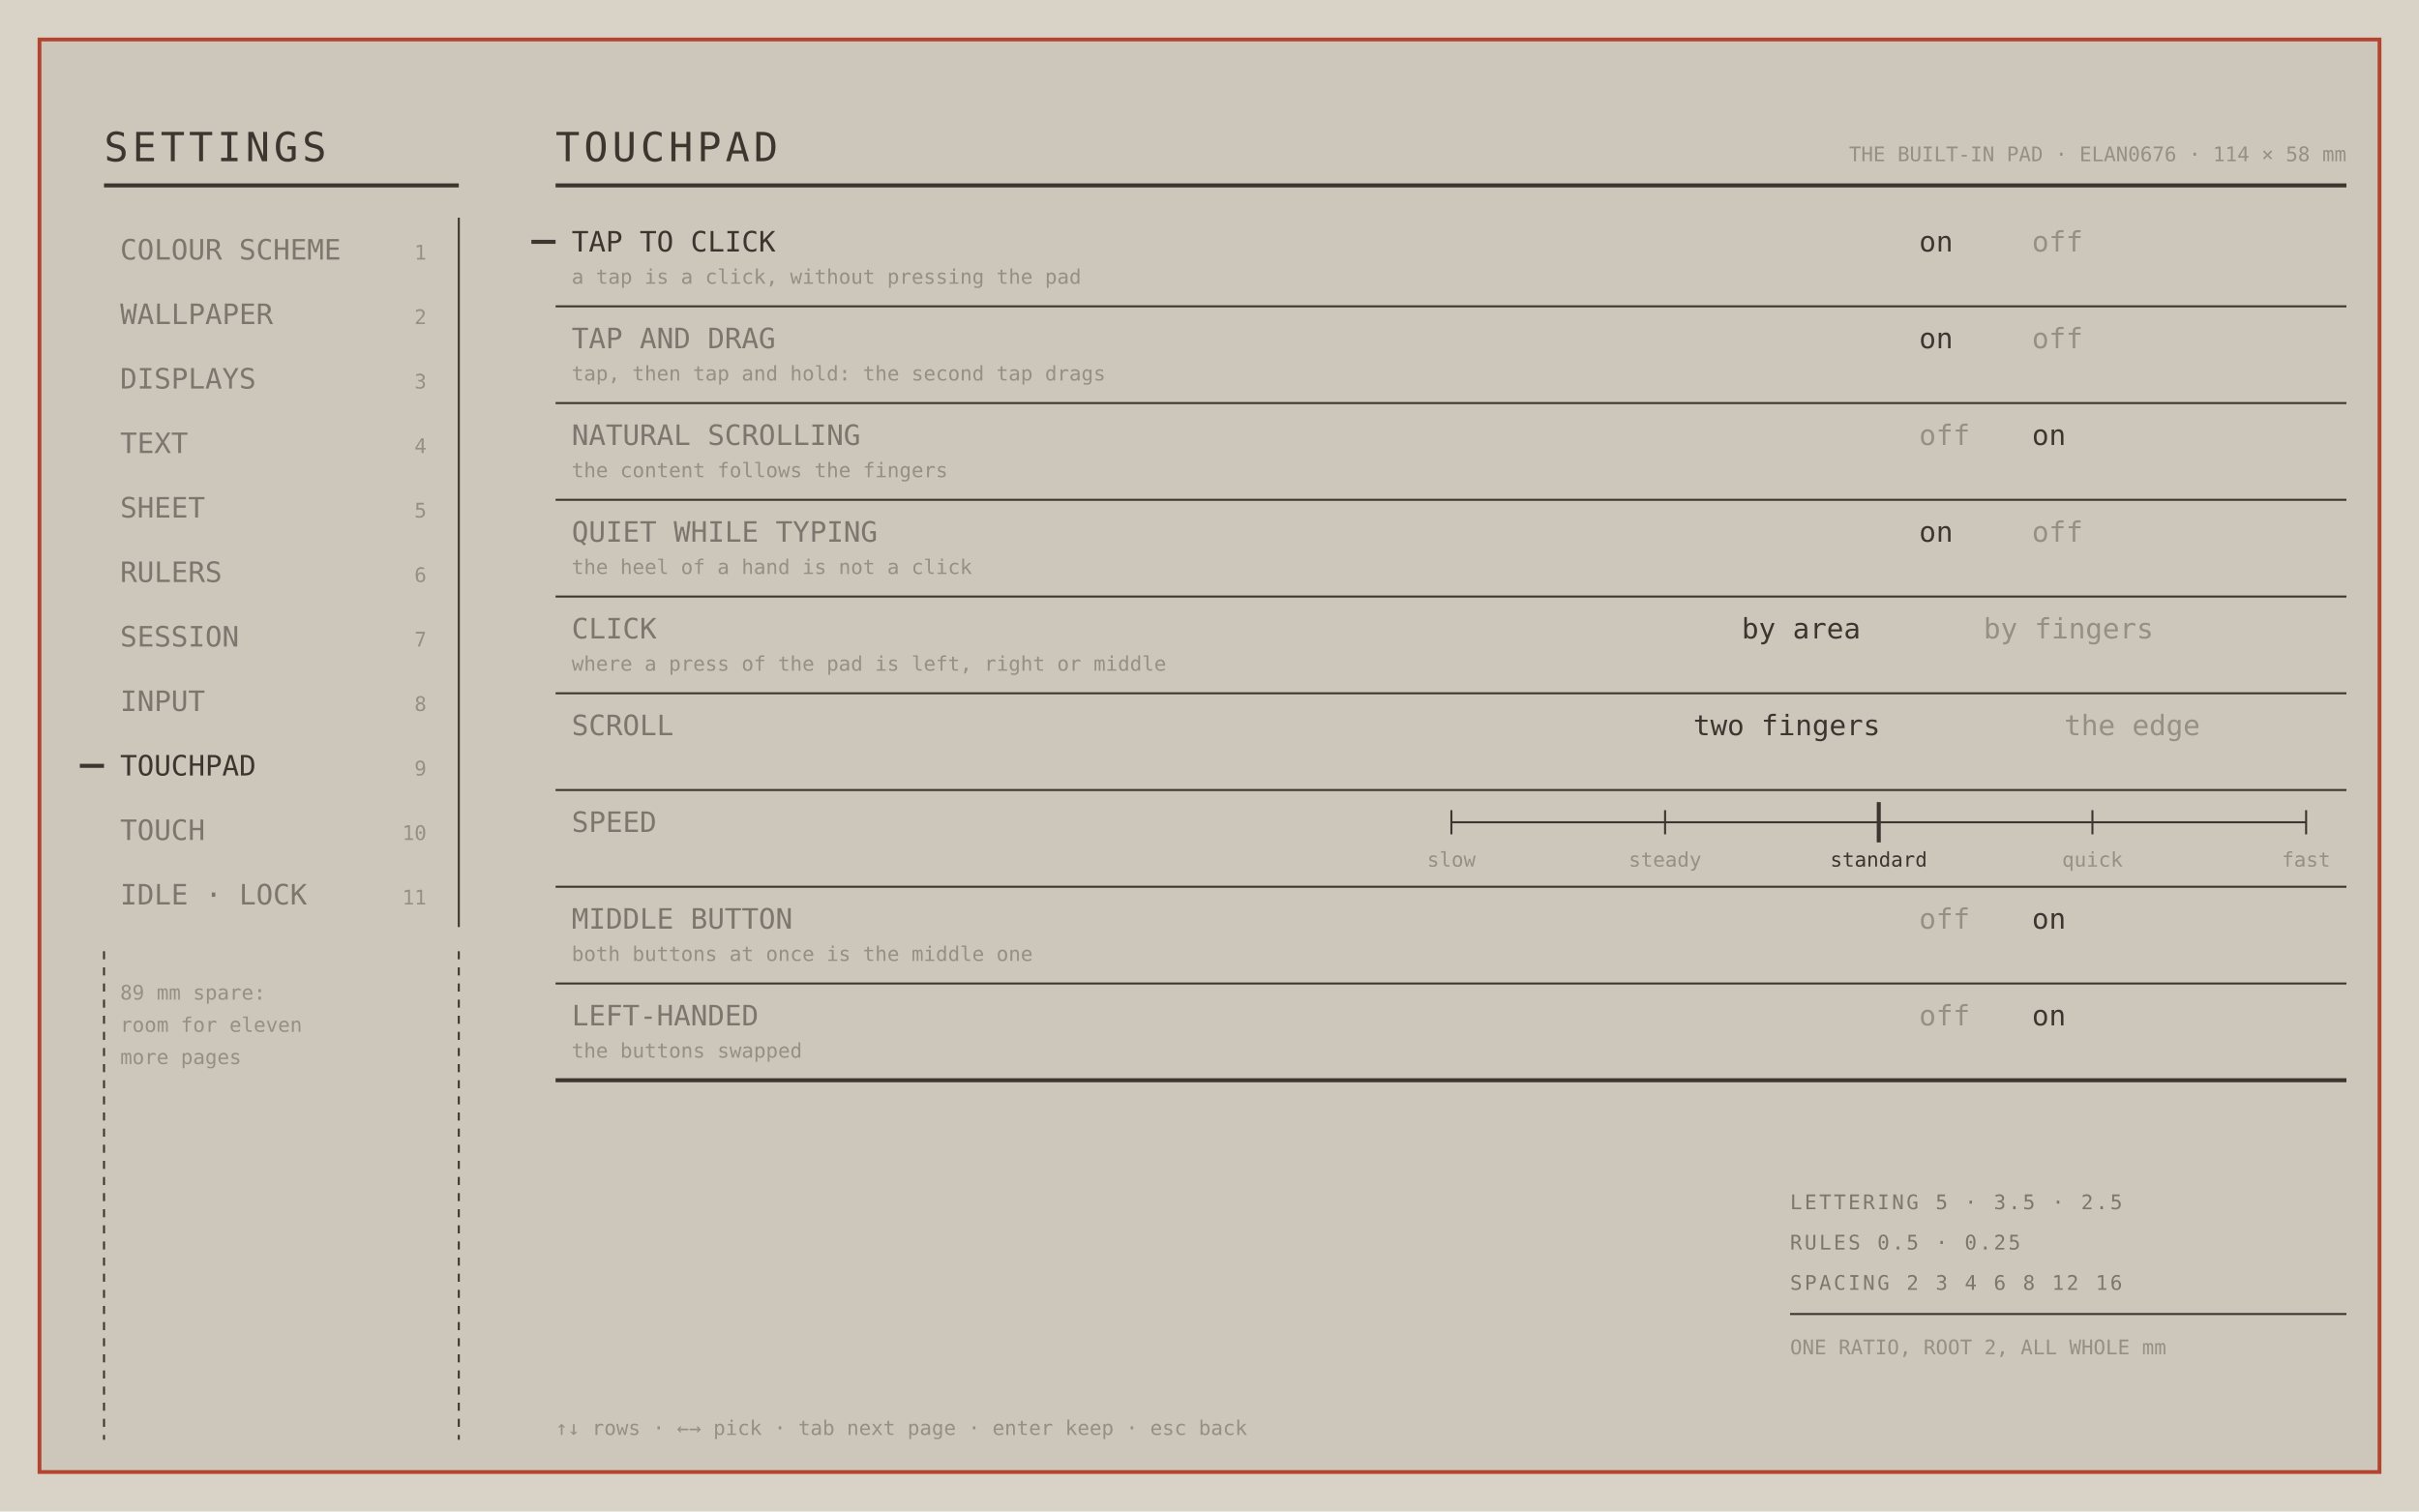
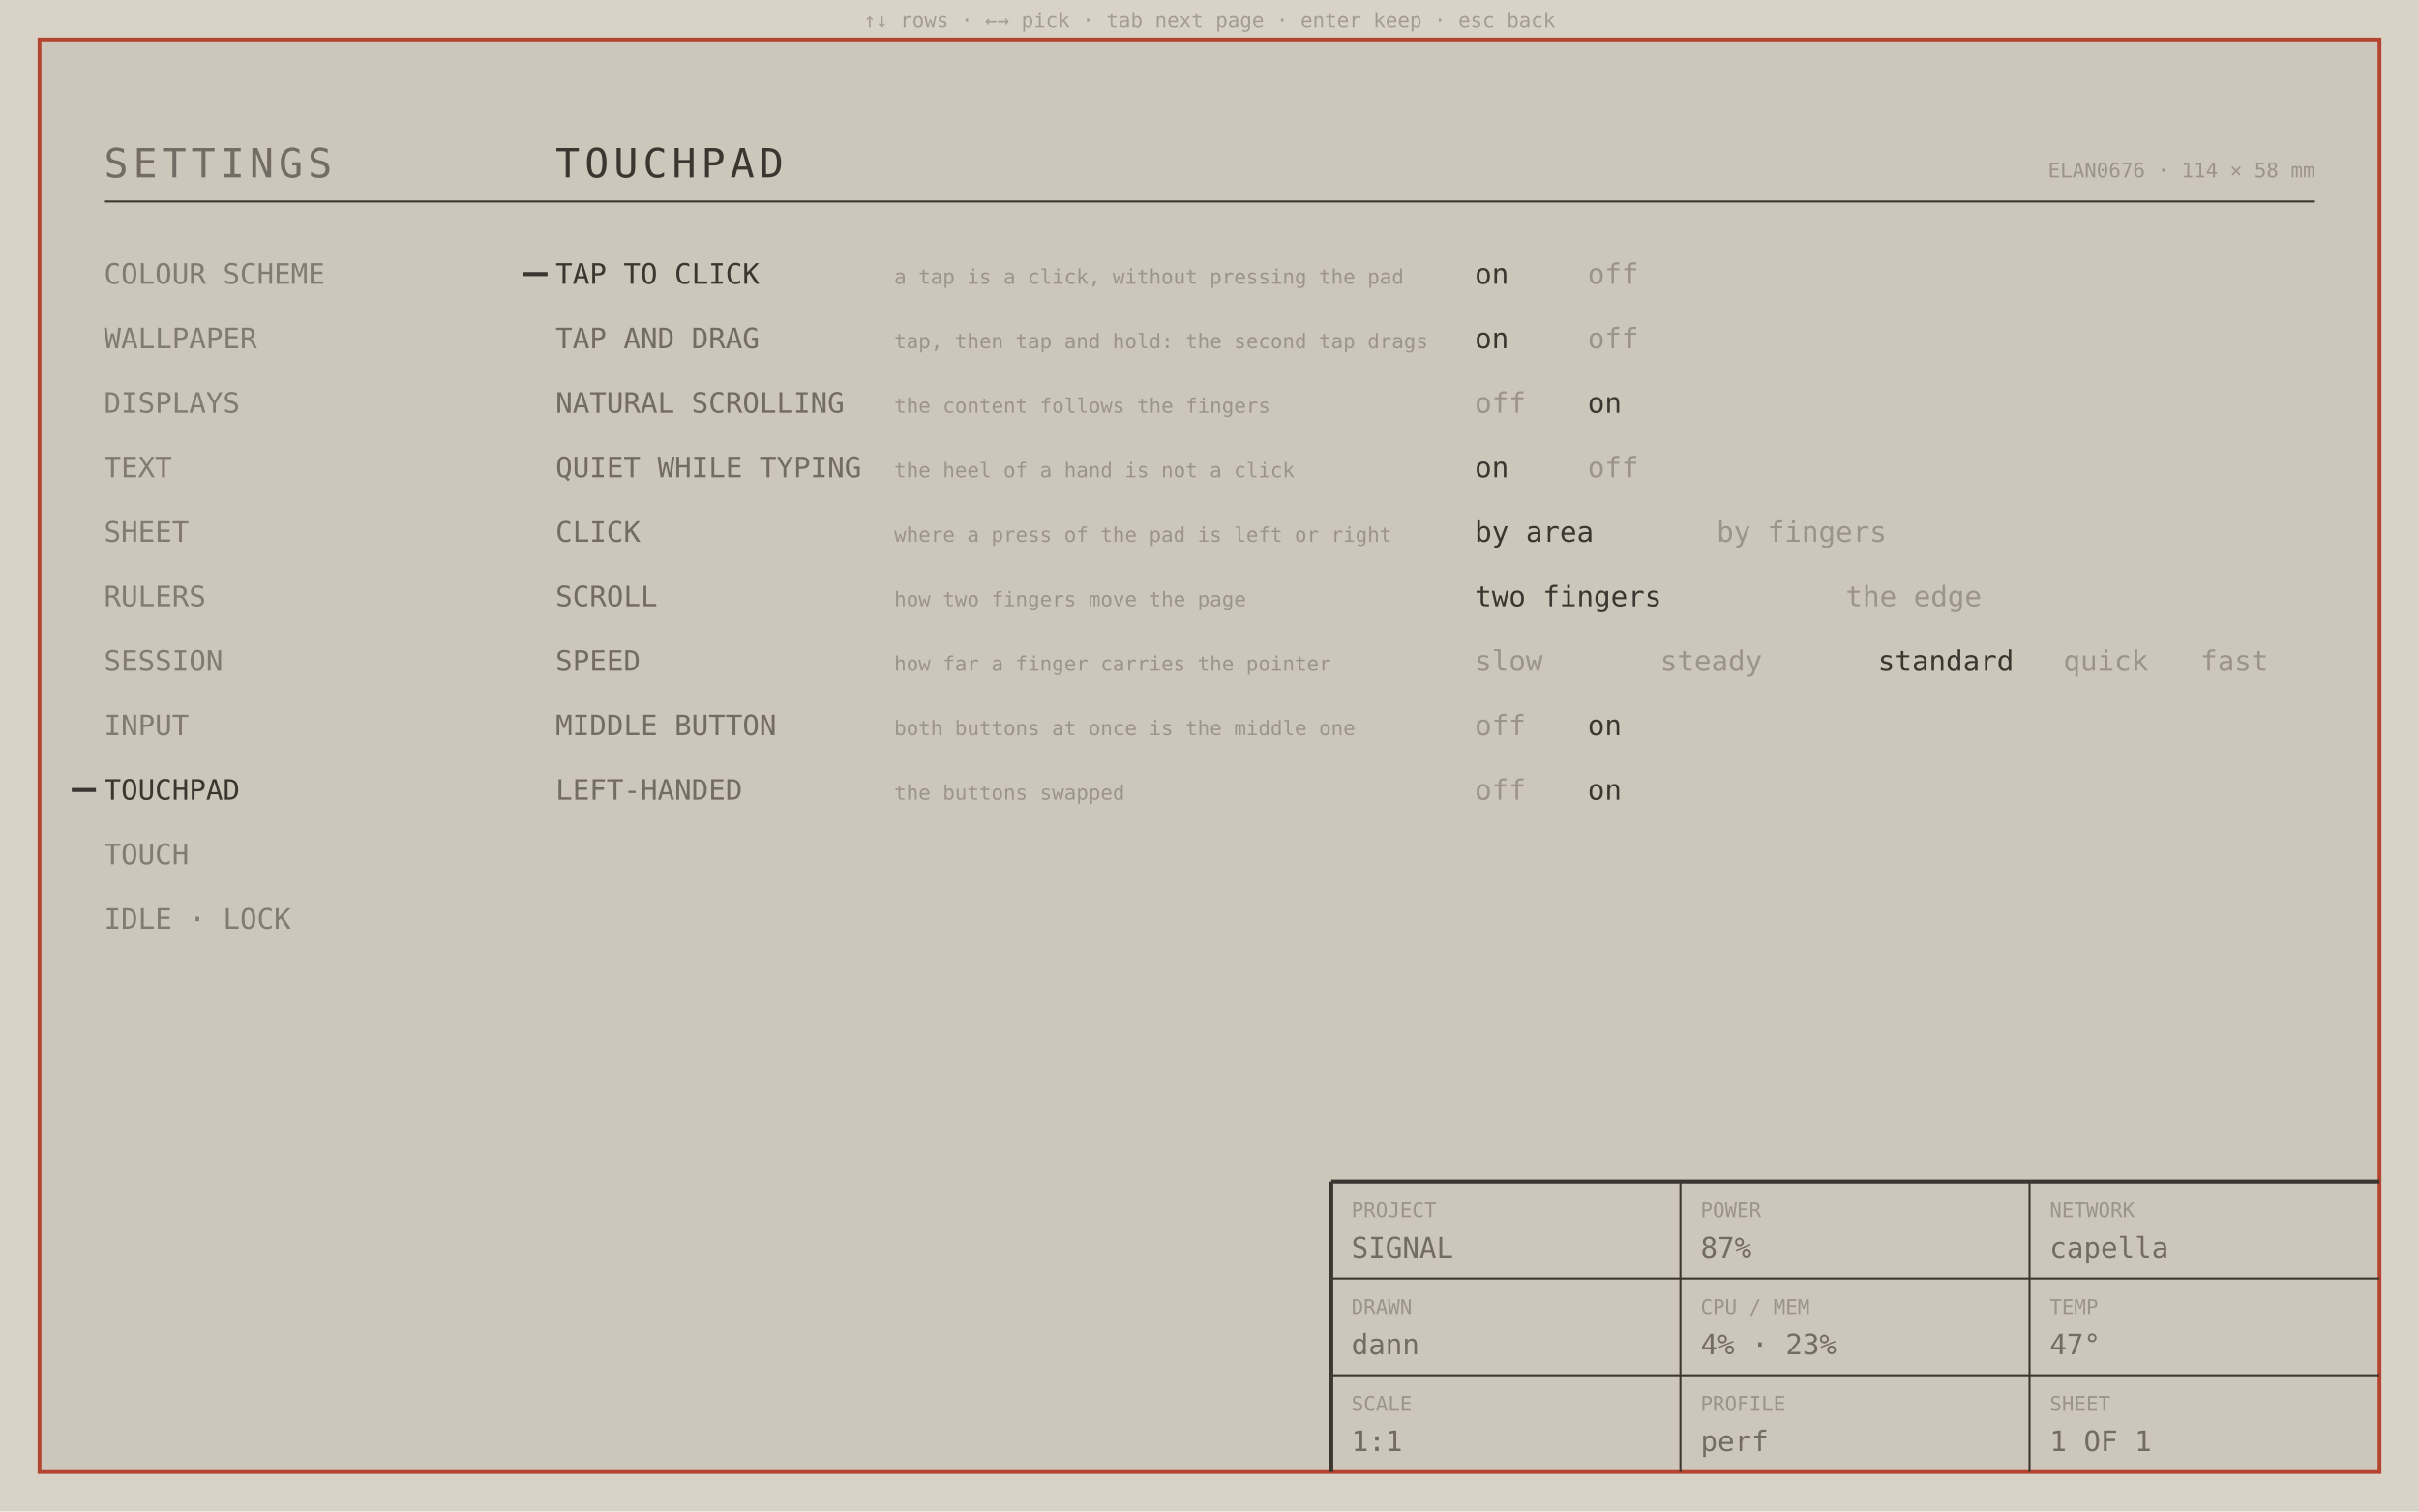
<svg xmlns="http://www.w3.org/2000/svg" viewBox="0 0 300 187.5" width="1280" height="800">
  <style>
    text { font-family: "IBM Plex Mono", monospace; }
    .ink   { fill: #3c3630; }
-     .faint { fill: #3c3630; fill-opacity: 0.55; }
-     .wisp  { fill: #3c3630; fill-opacity: 0.38; }
+     .mid   { fill: #3c3630; fill-opacity: 0.62; }
+     .wisp  { fill: #3c3630; fill-opacity: 0.34; }
+     .page  { fill: #3c3630; fill-opacity: 0.52; }
    .rule  { stroke: #3c3630; }
  </style>
  <rect width="300" height="187.5" fill="#d9d2c7" />
  <rect x="4.9" y="4.9" width="290.2" height="177.7" fill="#cdc6ba" />
  <rect x="4.9" y="4.9" width="290.2" height="177.7" fill="none" stroke="#b4442f" stroke-width="0.47" />
-   <text x="12.9" y="20" class="ink" font-size="5" letter-spacing="0.5">SETTINGS</text>
-   <line x1="12.9" y1="23" x2="56.9" y2="23" class="rule" stroke-width="0.5" />
+   <text x="150" y="3.4" class="wisp" font-size="2.5" text-anchor="middle">↑↓ rows · ←→ pick · tab next page · enter keep · esc back</text>
+   <text x="12.9" y="22" class="mid" font-size="5" letter-spacing="0.6">SETTINGS</text>
+   <text x="68.9" y="22" class="ink" font-size="5" letter-spacing="0.6">TOUCHPAD</text>
+   <text x="287.1" y="22" class="wisp" font-size="2.5" text-anchor="end">ELAN0676 · 114 × 58 mm</text>
+   <line x1="12.9" y1="25" x2="287.1" y2="25" class="rule" stroke-width="0.25" />
  <g font-size="3.5">
-     <line x1="56.9" y1="27" x2="56.9" y2="115" class="rule" stroke-width="0.25" />
-     <text x="14.9" y="32.2" class="faint">COLOUR SCHEME</text>
-     <text x="52.9" y="32.2" class="wisp" font-size="2.5" text-anchor="end">1</text>
-     <text x="14.9" y="40.2" class="faint">WALLPAPER</text>
-     <text x="52.9" y="40.2" class="wisp" font-size="2.5" text-anchor="end">2</text>
-     <text x="14.9" y="48.2" class="faint">DISPLAYS</text>
-     <text x="52.9" y="48.2" class="wisp" font-size="2.5" text-anchor="end">3</text>
-     <text x="14.9" y="56.2" class="faint">TEXT</text>
-     <text x="52.9" y="56.2" class="wisp" font-size="2.5" text-anchor="end">4</text>
-     <text x="14.9" y="64.2" class="faint">SHEET</text>
-     <text x="52.9" y="64.2" class="wisp" font-size="2.5" text-anchor="end">5</text>
-     <text x="14.9" y="72.2" class="faint">RULERS</text>
-     <text x="52.9" y="72.2" class="wisp" font-size="2.5" text-anchor="end">6</text>
-     <text x="14.9" y="80.2" class="faint">SESSION</text>
-     <text x="52.9" y="80.2" class="wisp" font-size="2.5" text-anchor="end">7</text>
-     <text x="14.9" y="88.2" class="faint">INPUT</text>
-     <text x="52.9" y="88.2" class="wisp" font-size="2.5" text-anchor="end">8</text>
-     <line x1="9.9" y1="95" x2="12.9" y2="95" class="rule" stroke-width="0.5" />
-     <text x="14.9" y="96.2" class="ink">TOUCHPAD</text>
-     <text x="52.9" y="96.2" class="wisp" font-size="2.5" text-anchor="end">9</text>
-     <text x="14.9" y="104.2" class="faint">TOUCH</text>
-     <text x="52.9" y="104.2" class="wisp" font-size="2.5" text-anchor="end">10</text>
-     <text x="14.9" y="112.2" class="faint">IDLE · LOCK</text>
-     <text x="52.9" y="112.2" class="wisp" font-size="2.5" text-anchor="end">11</text>
+     <text x="12.9" y="35.2" class="page">COLOUR SCHEME</text>
+     <text x="12.9" y="43.2" class="page">WALLPAPER</text>
+     <text x="12.9" y="51.2" class="page">DISPLAYS</text>
+     <text x="12.9" y="59.2" class="page">TEXT</text>
+     <text x="12.9" y="67.2" class="page">SHEET</text>
+     <text x="12.9" y="75.2" class="page">RULERS</text>
+     <text x="12.9" y="83.2" class="page">SESSION</text>
+     <text x="12.9" y="91.2" class="page">INPUT</text>
+     <line x1="8.9" y1="98" x2="11.9" y2="98" class="rule" stroke-width="0.5" />
+     <text x="12.9" y="99.2" class="ink">TOUCHPAD</text>
+     <text x="12.9" y="107.2" class="page">TOUCH</text>
+     <text x="12.9" y="115.2" class="page">IDLE · LOCK</text>
  </g>
-   <line x1="12.9" y1="118" x2="12.9" y2="178.6" class="rule" stroke-width="0.25" stroke-dasharray="1 1" />
-   <line x1="56.9" y1="118" x2="56.9" y2="178.6" class="rule" stroke-width="0.25" stroke-dasharray="1 1" />
-   <text x="14.9" y="124" class="wisp" font-size="2.5">89 mm spare:</text>
-   <text x="14.9" y="128" class="wisp" font-size="2.5">room for eleven</text>
-   <text x="14.9" y="132" class="wisp" font-size="2.5">more pages</text>
-   <text x="68.9" y="20" class="ink" font-size="5" letter-spacing="0.5">TOUCHPAD</text>
-   <line x1="68.9" y1="23" x2="291" y2="23" class="rule" stroke-width="0.5" />
-   <text x="291" y="20" class="wisp" font-size="2.5" text-anchor="end">THE BUILT-IN PAD · ELAN0676 · 114 × 58 mm</text>
  <g>
-     <line x1="65.9" y1="30" x2="68.9" y2="30" class="rule" stroke-width="0.5" />
-     <text x="70.9" y="31.2" class="ink" font-size="3.5">TAP TO CLICK</text>
-     <text x="70.9" y="35.2" class="wisp" font-size="2.5">a tap is a click, without pressing the pad</text>
-     <text x="238" y="31.2" class="ink" font-size="3.5">on</text>
-     <text x="252" y="31.2" class="wisp" font-size="3.5">off</text>
-     <line x1="68.9" y1="38" x2="291" y2="38" class="rule" stroke-width="0.25" />
-     <text x="70.9" y="43.2" class="faint" font-size="3.5">TAP AND DRAG</text>
-     <text x="70.9" y="47.2" class="wisp" font-size="2.5">tap, then tap and hold: the second tap drags</text>
-     <text x="238" y="43.2" class="ink" font-size="3.5">on</text>
-     <text x="252" y="43.2" class="wisp" font-size="3.5">off</text>
-     <line x1="68.9" y1="50" x2="291" y2="50" class="rule" stroke-width="0.25" />
-     <text x="70.9" y="55.2" class="faint" font-size="3.5">NATURAL SCROLLING</text>
-     <text x="70.9" y="59.2" class="wisp" font-size="2.5">the content follows the fingers</text>
-     <text x="238" y="55.2" class="wisp" font-size="3.5">off</text>
-     <text x="252" y="55.2" class="ink" font-size="3.5">on</text>
-     <line x1="68.9" y1="62" x2="291" y2="62" class="rule" stroke-width="0.25" />
-     <text x="70.9" y="67.2" class="faint" font-size="3.5">QUIET WHILE TYPING</text>
-     <text x="70.9" y="71.2" class="wisp" font-size="2.5">the heel of a hand is not a click</text>
-     <text x="238" y="67.2" class="ink" font-size="3.5">on</text>
-     <text x="252" y="67.2" class="wisp" font-size="3.5">off</text>
-     <line x1="68.9" y1="74" x2="291" y2="74" class="rule" stroke-width="0.25" />
-     <text x="70.9" y="79.2" class="faint" font-size="3.5">CLICK</text>
-     <text x="70.9" y="83.2" class="wisp" font-size="2.5">where a press of the pad is left, right or middle</text>
-     <text x="216" y="79.2" class="ink" font-size="3.5">by area</text>
-     <text x="246" y="79.2" class="wisp" font-size="3.5">by fingers</text>
-     <line x1="68.9" y1="86" x2="291" y2="86" class="rule" stroke-width="0.25" />
-     <text x="70.9" y="91.2" class="faint" font-size="3.5">SCROLL</text>
-     <text x="210" y="91.2" class="ink" font-size="3.5">two fingers</text>
-     <text x="256" y="91.2" class="wisp" font-size="3.5">the edge</text>
-     <line x1="68.9" y1="98" x2="291" y2="98" class="rule" stroke-width="0.25" />
-     <text x="70.9" y="103.2" class="faint" font-size="3.5">SPEED</text>
-     <line x1="180" y1="102" x2="286" y2="102" class="rule" stroke-width="0.25" />
+     <line x1="64.9" y1="34" x2="67.9" y2="34" class="rule" stroke-width="0.5" />
+     <text x="68.9" y="35.2" class="ink" font-size="3.5">TAP TO CLICK</text>
+     <text x="110.9" y="35.2" class="wisp" font-size="2.5">a tap is a click, without pressing the pad</text>
+     <text x="182.9" y="35.2" class="ink" font-size="3.5">on</text>
+     <text x="196.9" y="35.2" class="wisp" font-size="3.5">off</text>
+     <text x="68.9" y="43.2" class="mid" font-size="3.5">TAP AND DRAG</text>
+     <text x="110.9" y="43.2" class="wisp" font-size="2.5">tap, then tap and hold: the second tap drags</text>
+     <text x="182.9" y="43.2" class="ink" font-size="3.5">on</text>
+     <text x="196.9" y="43.2" class="wisp" font-size="3.5">off</text>
+     <text x="68.9" y="51.2" class="mid" font-size="3.5">NATURAL SCROLLING</text>
+     <text x="110.9" y="51.2" class="wisp" font-size="2.5">the content follows the fingers</text>
+     <text x="182.9" y="51.2" class="wisp" font-size="3.5">off</text>
+     <text x="196.9" y="51.2" class="ink" font-size="3.5">on</text>
+     <text x="68.9" y="59.2" class="mid" font-size="3.5">QUIET WHILE TYPING</text>
+     <text x="110.9" y="59.2" class="wisp" font-size="2.5">the heel of a hand is not a click</text>
+     <text x="182.9" y="59.2" class="ink" font-size="3.5">on</text>
+     <text x="196.9" y="59.2" class="wisp" font-size="3.5">off</text>
+     <text x="68.9" y="67.2" class="mid" font-size="3.5">CLICK</text>
+     <text x="110.9" y="67.2" class="wisp" font-size="2.5">where a press of the pad is left or right</text>
+     <text x="182.9" y="67.2" class="ink" font-size="3.5">by area</text>
+     <text x="212.9" y="67.2" class="wisp" font-size="3.5">by fingers</text>
+     <text x="68.9" y="75.2" class="mid" font-size="3.5">SCROLL</text>
+     <text x="110.9" y="75.2" class="wisp" font-size="2.5">how two fingers move the page</text>
+     <text x="182.9" y="75.2" class="ink" font-size="3.5">two fingers</text>
+     <text x="228.9" y="75.2" class="wisp" font-size="3.5">the edge</text>
+     <text x="68.9" y="83.2" class="mid" font-size="3.5">SPEED</text>
+     <text x="110.9" y="83.2" class="wisp" font-size="2.5">how far a finger carries the pointer</text>
+     <text x="182.9" y="83.2" class="wisp" font-size="3.5">slow</text>
+     <text x="205.9" y="83.2" class="wisp" font-size="3.5">steady</text>
+     <text x="232.9" y="83.2" class="ink" font-size="3.5">standard</text>
+     <text x="255.9" y="83.2" class="wisp" font-size="3.5">quick</text>
+     <text x="272.9" y="83.2" class="wisp" font-size="3.5">fast</text>
+     <text x="68.9" y="91.2" class="mid" font-size="3.5">MIDDLE BUTTON</text>
+     <text x="110.9" y="91.2" class="wisp" font-size="2.5">both buttons at once is the middle one</text>
+     <text x="182.9" y="91.2" class="wisp" font-size="3.5">off</text>
+     <text x="196.9" y="91.2" class="ink" font-size="3.5">on</text>
+     <text x="68.9" y="99.2" class="mid" font-size="3.5">LEFT-HANDED</text>
+     <text x="110.9" y="99.2" class="wisp" font-size="2.5">the buttons swapped</text>
+     <text x="182.9" y="99.2" class="wisp" font-size="3.5">off</text>
+     <text x="196.9" y="99.2" class="ink" font-size="3.5">on</text>
+   </g>
+   <g>
+     <line x1="165.1" y1="146.6" x2="295.1" y2="146.6" class="rule" stroke-width="0.5" />
+     <line x1="165.1" y1="146.6" x2="165.1" y2="182.6" class="rule" stroke-width="0.5" />
+     <line x1="165.1" y1="158.6" x2="295.1" y2="158.6" class="rule" stroke-width="0.25" />
+     <line x1="165.1" y1="170.6" x2="295.1" y2="170.6" class="rule" stroke-width="0.25" />
+     <line x1="208.4" y1="146.6" x2="208.4" y2="182.6" class="rule" stroke-width="0.25" />
+     <line x1="251.7" y1="146.6" x2="251.7" y2="182.6" class="rule" stroke-width="0.25" />
    <g font-size="2.5">
-       <line x1="180" y1="100.5" x2="180" y2="103.5" class="rule" stroke-width="0.25" />
-       <text x="180" y="107.5" class="wisp" text-anchor="middle">slow</text>
-       <line x1="206.5" y1="100.5" x2="206.5" y2="103.5" class="rule" stroke-width="0.25" />
-       <text x="206.5" y="107.5" class="wisp" text-anchor="middle">steady</text>
-       <line x1="233" y1="99.5" x2="233" y2="104.5" class="rule" stroke-width="0.5" />
-       <text x="233" y="107.5" class="ink" text-anchor="middle">standard</text>
-       <line x1="259.5" y1="100.5" x2="259.5" y2="103.5" class="rule" stroke-width="0.25" />
-       <text x="259.5" y="107.5" class="wisp" text-anchor="middle">quick</text>
-       <line x1="286" y1="100.5" x2="286" y2="103.5" class="rule" stroke-width="0.25" />
-       <text x="286" y="107.5" class="wisp" text-anchor="middle">fast</text>
+       <text x="167.6" y="151" class="wisp">PROJECT</text>
+       <text x="210.9" y="151" class="wisp">POWER</text>
+       <text x="254.2" y="151" class="wisp">NETWORK</text>
+       <text x="167.6" y="163" class="wisp">DRAWN</text>
+       <text x="210.9" y="163" class="wisp">CPU / MEM</text>
+       <text x="254.2" y="163" class="wisp">TEMP</text>
+       <text x="167.6" y="175" class="wisp">SCALE</text>
+       <text x="210.9" y="175" class="wisp">PROFILE</text>
+       <text x="254.2" y="175" class="wisp">SHEET</text>
    </g>
-     <line x1="68.9" y1="110" x2="291" y2="110" class="rule" stroke-width="0.25" />
-     <text x="70.9" y="115.2" class="faint" font-size="3.5">MIDDLE BUTTON</text>
-     <text x="70.9" y="119.2" class="wisp" font-size="2.5">both buttons at once is the middle one</text>
-     <text x="238" y="115.2" class="wisp" font-size="3.5">off</text>
-     <text x="252" y="115.2" class="ink" font-size="3.5">on</text>
-     <line x1="68.9" y1="122" x2="291" y2="122" class="rule" stroke-width="0.25" />
-     <text x="70.9" y="127.2" class="faint" font-size="3.5">LEFT-HANDED</text>
-     <text x="70.9" y="131.2" class="wisp" font-size="2.5">the buttons swapped</text>
-     <text x="238" y="127.2" class="wisp" font-size="3.5">off</text>
-     <text x="252" y="127.2" class="ink" font-size="3.5">on</text>
-     <line x1="68.9" y1="134" x2="291" y2="134" class="rule" stroke-width="0.5" />
-   </g>
-   <text x="68.9" y="178" class="wisp" font-size="2.5">↑↓ rows · ←→ pick · tab next page · enter keep · esc back</text>
-   <g>
-     <text x="222" y="150" class="faint" font-size="2.5" letter-spacing="0.3">LETTERING 5 · 3.5 · 2.5</text>
-     <text x="222" y="155" class="faint" font-size="2.5" letter-spacing="0.3">RULES 0.5 · 0.25</text>
-     <text x="222" y="160" class="faint" font-size="2.5" letter-spacing="0.3">SPACING 2 3 4 6 8 12 16</text>
-     <line x1="222" y1="163" x2="291" y2="163" class="rule" stroke-width="0.25" />
-     <text x="222" y="168" class="wisp" font-size="2.5">ONE RATIO, ROOT 2, ALL WHOLE mm</text>
+     <g font-size="3.5" class="mid">
+       <text x="167.6" y="156">SIGNAL</text>
+       <text x="210.9" y="156">87%</text>
+       <text x="254.2" y="156">capella</text>
+       <text x="167.6" y="168">dann</text>
+       <text x="210.9" y="168">4% · 23%</text>
+       <text x="254.2" y="168">47°</text>
+       <text x="167.6" y="180">1:1</text>
+       <text x="210.9" y="180">perf</text>
+       <text x="254.2" y="180">1 OF 1</text>
+     </g>
  </g>
</svg>
